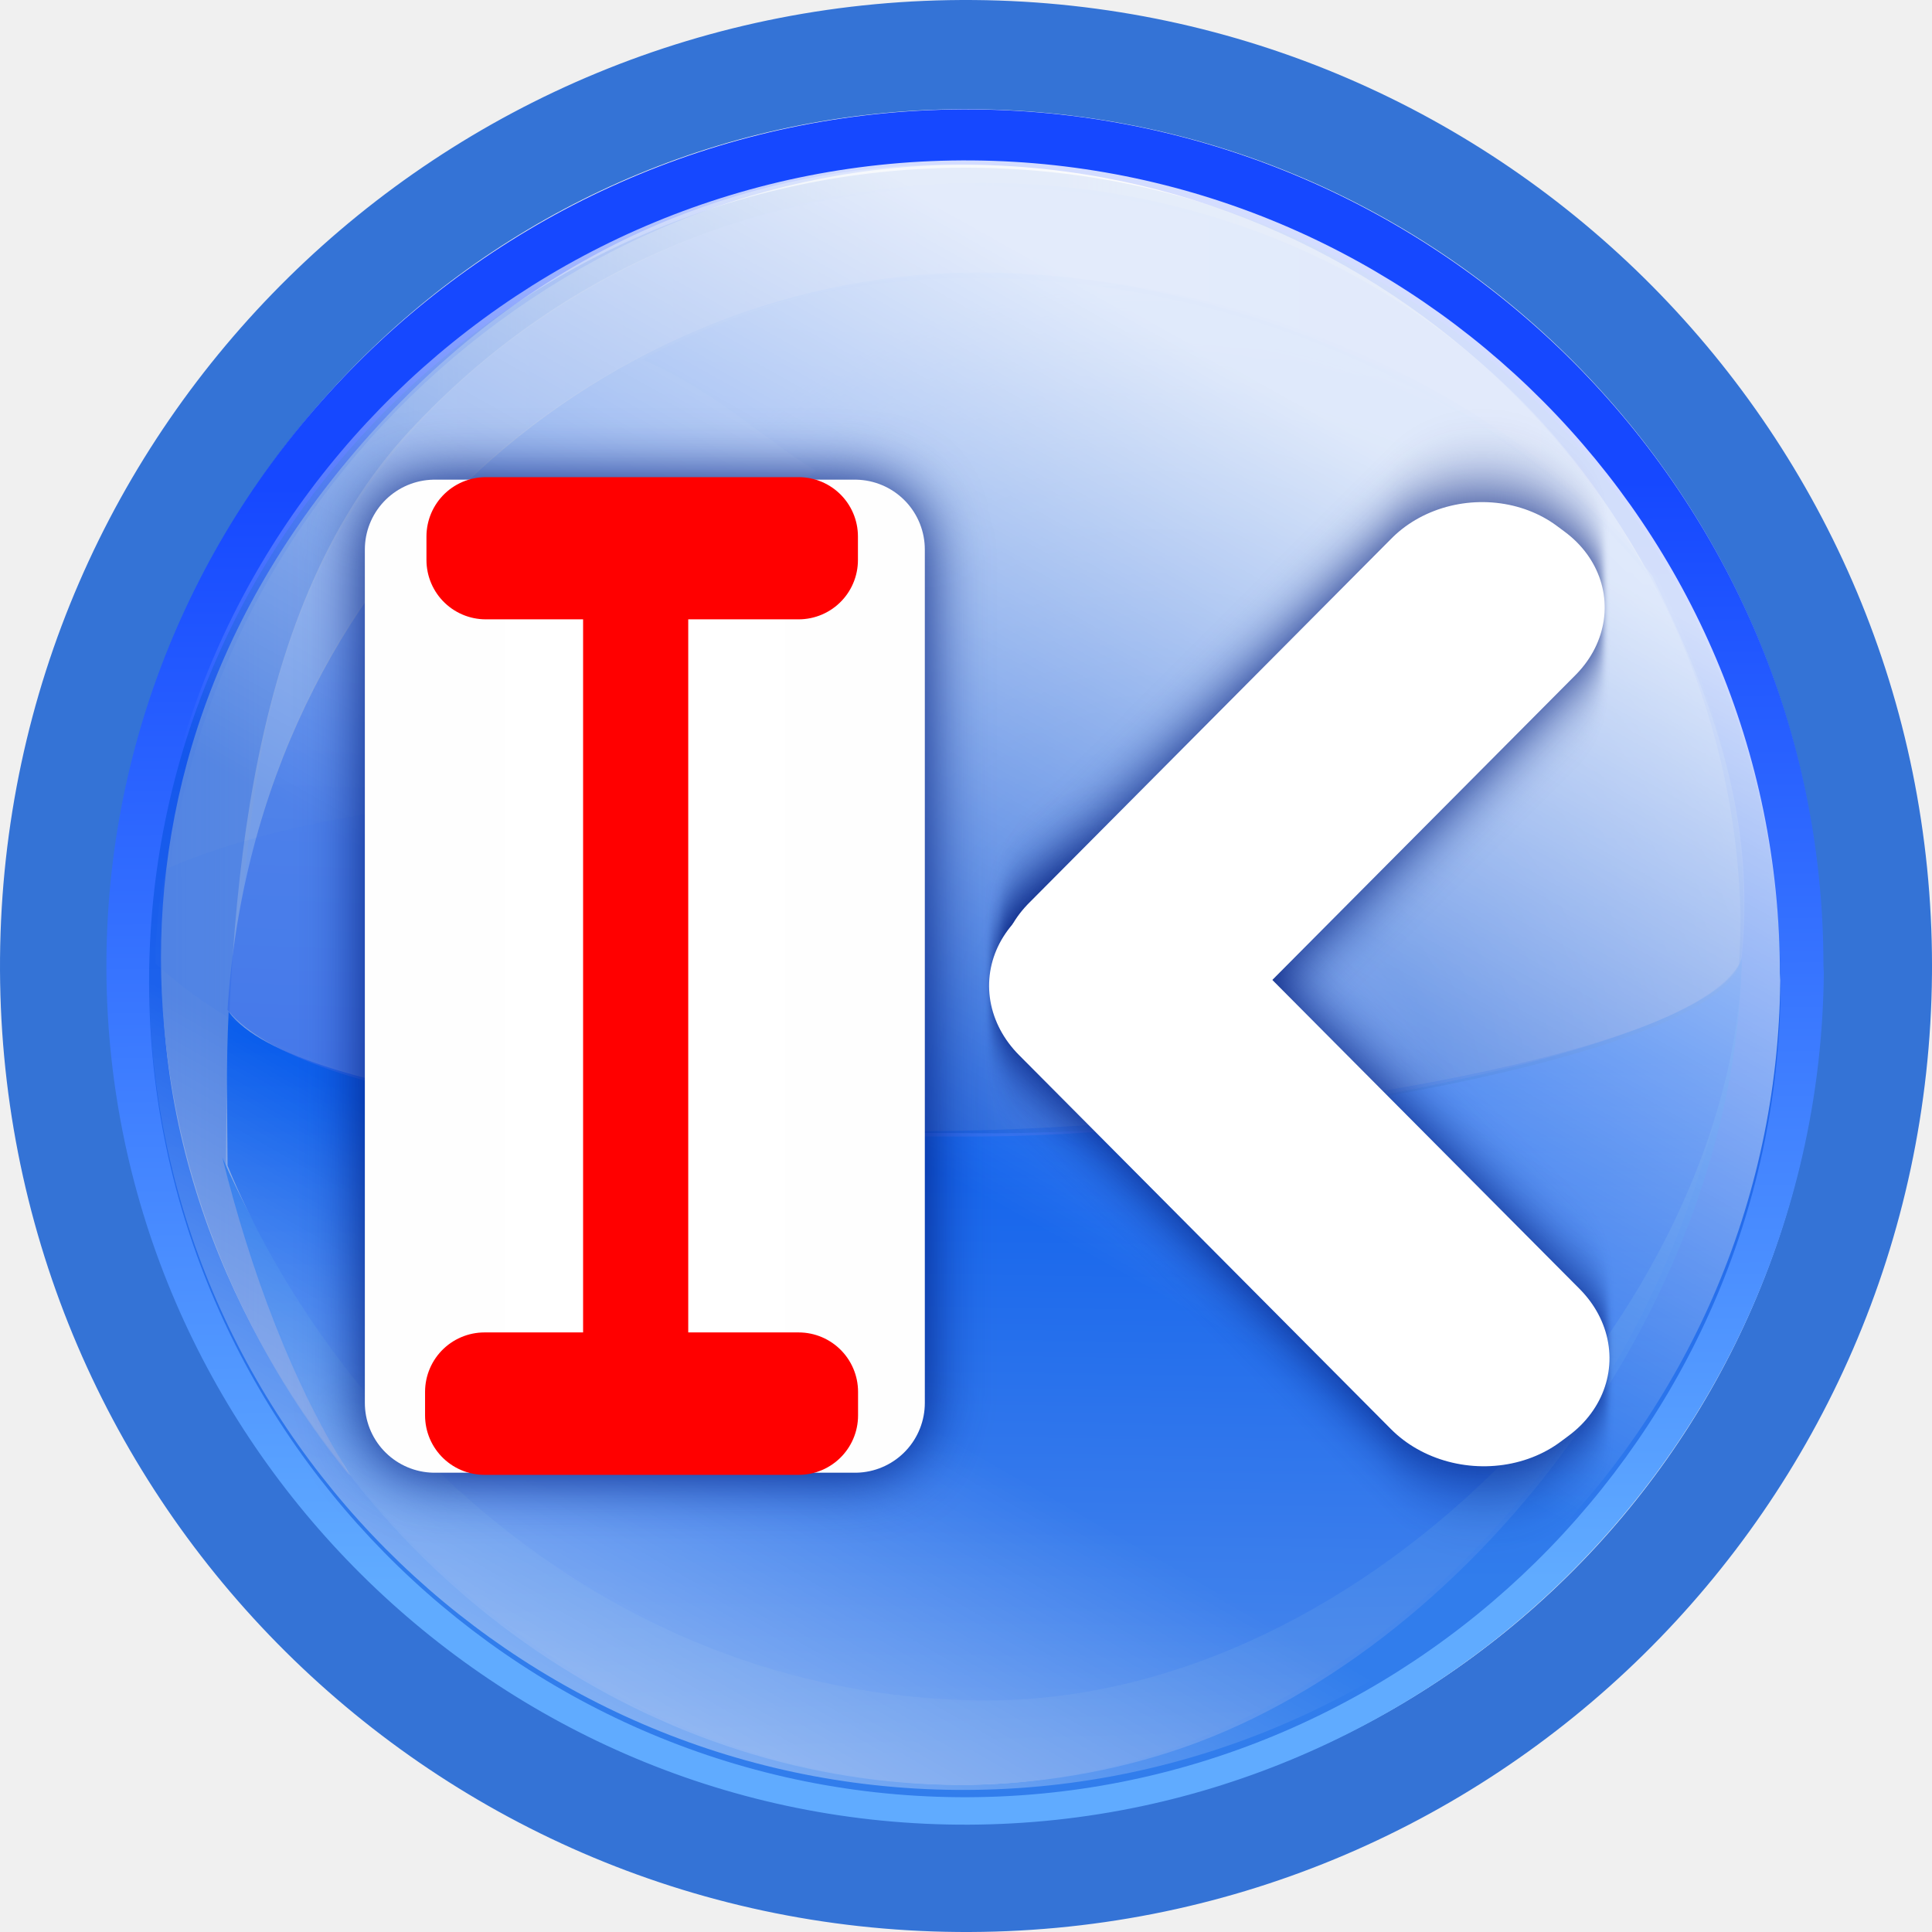
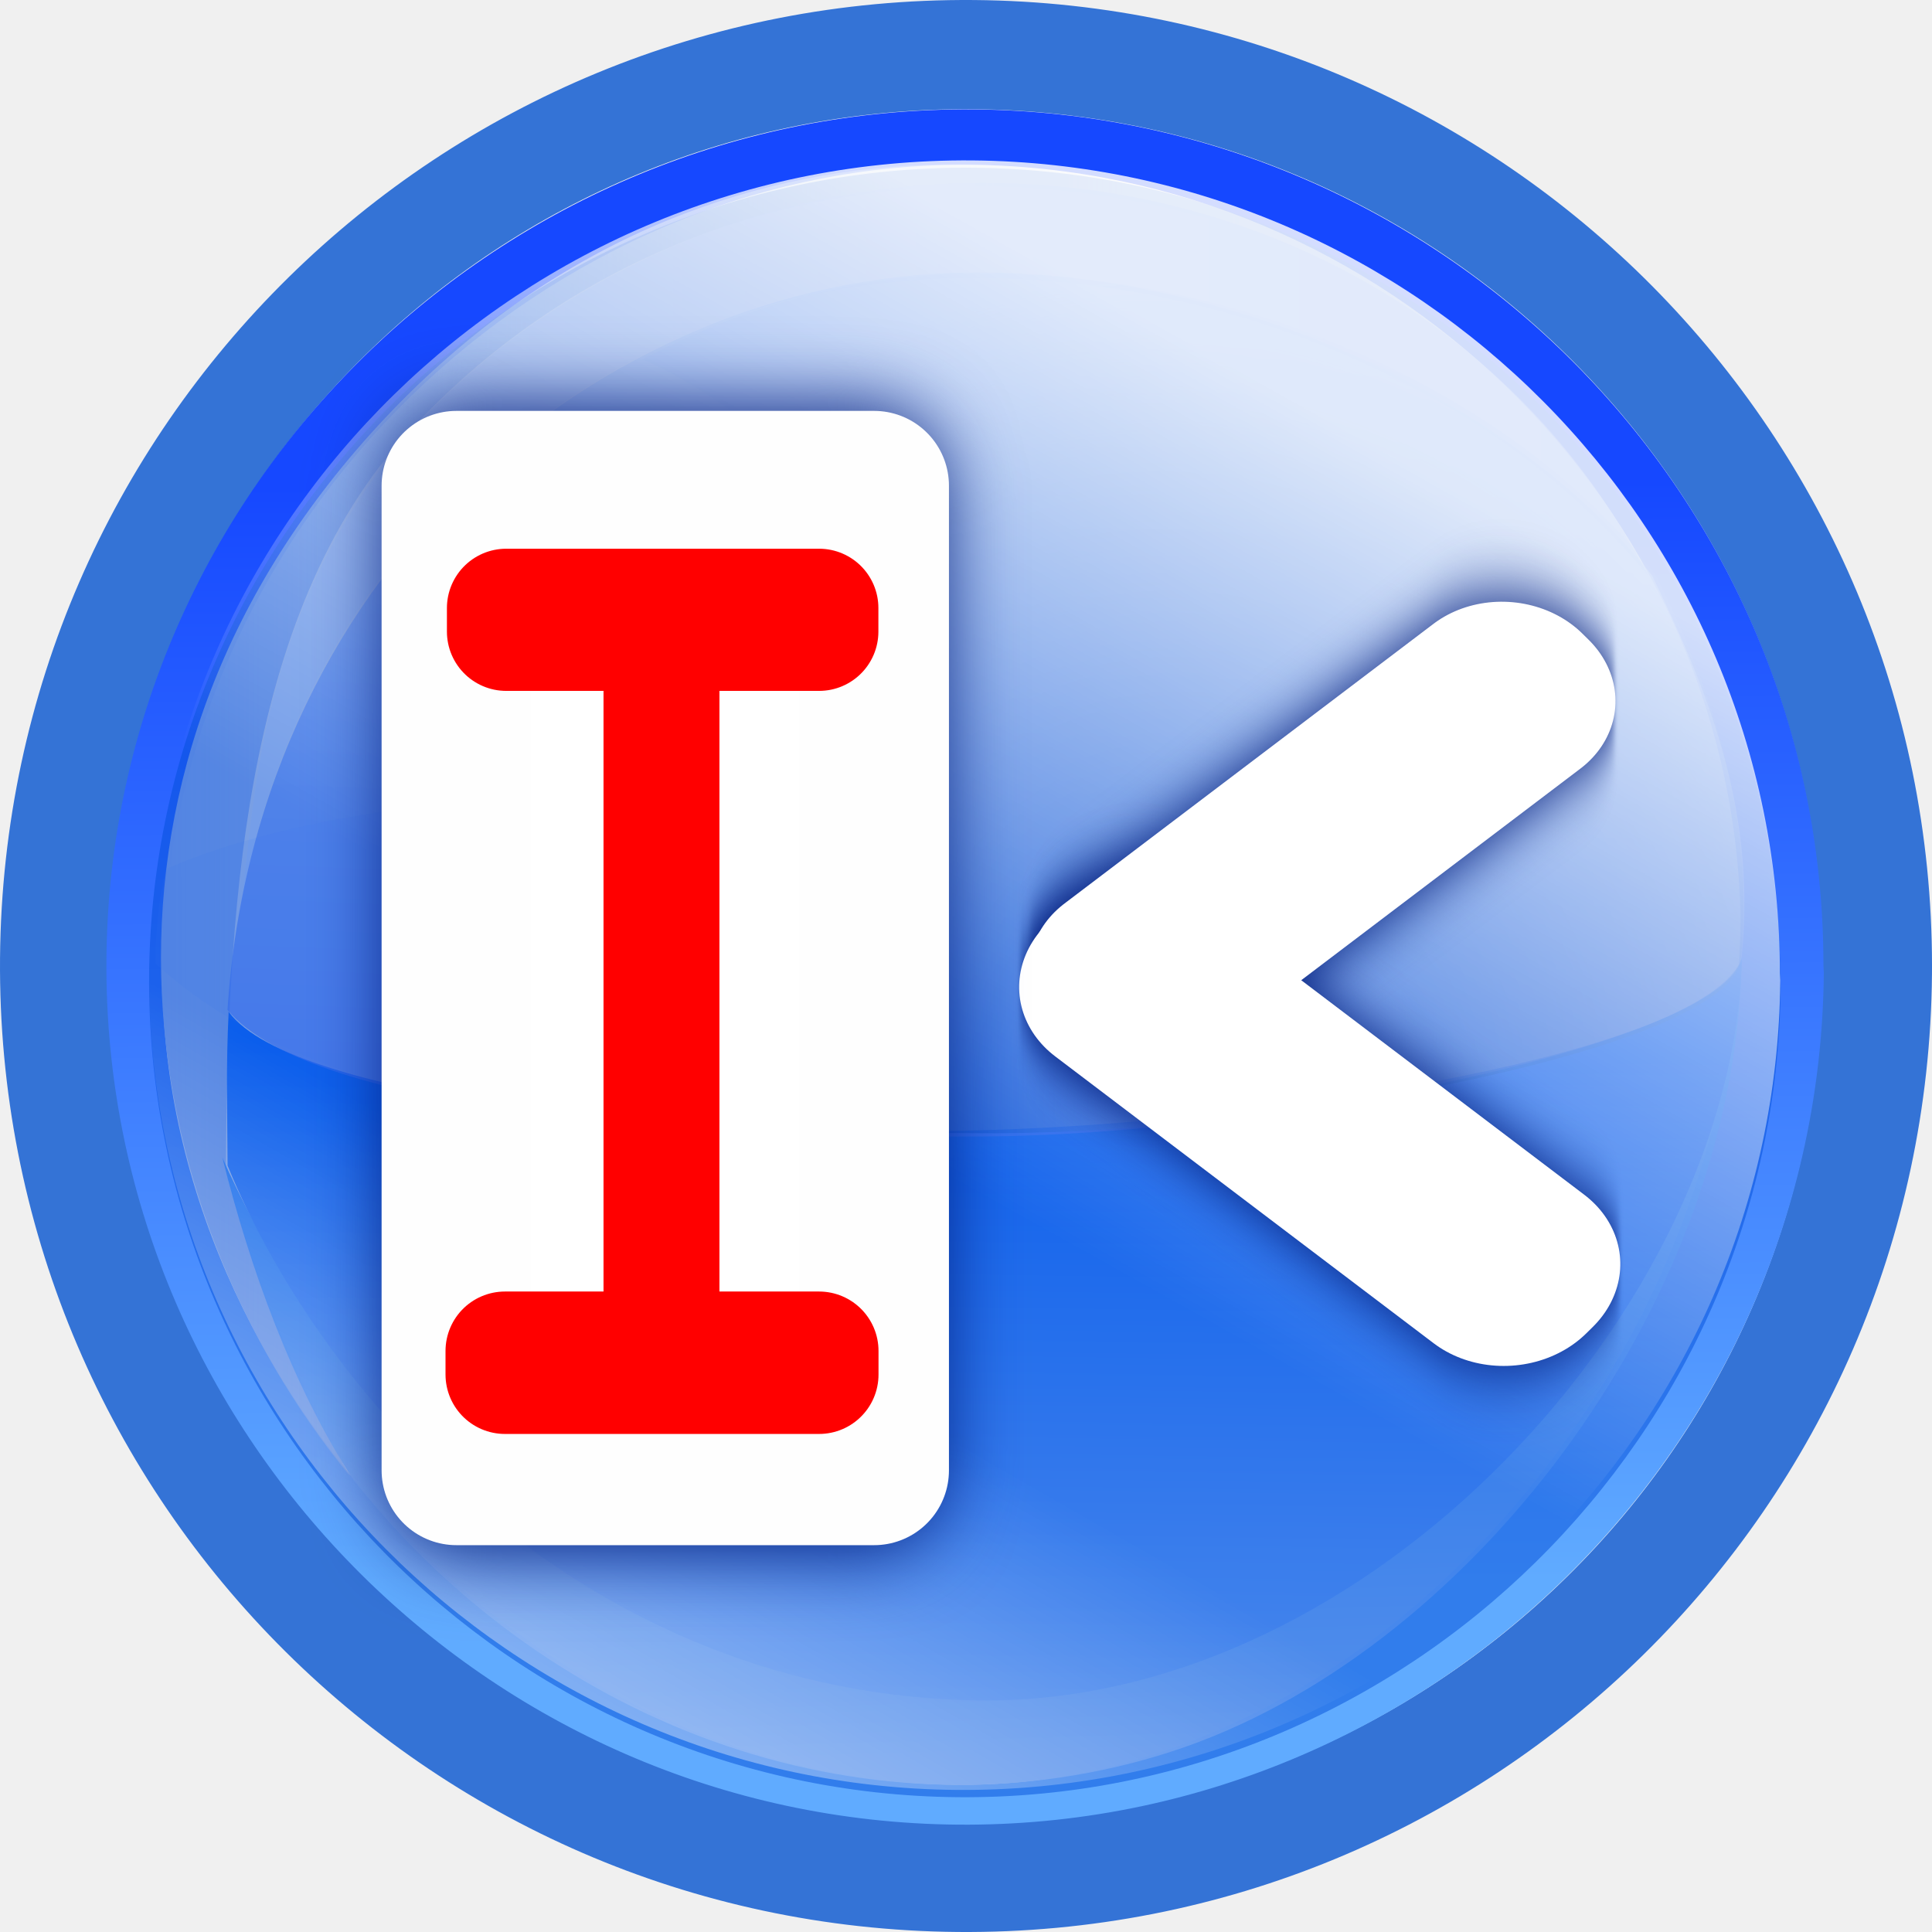
<svg xmlns="http://www.w3.org/2000/svg" xmlns:xlink="http://www.w3.org/1999/xlink" width="100mm" height="100mm" viewBox="0 0 100 100" version="1.1" id="svg5">
  <defs id="defs2">
    <clipPath clipPathUnits="userSpaceOnUse" id="clipPath4542">
      <rect style="fill:#0066ff;fill-opacity:0.955;stroke-width:1.014" id="rect4544" width="398.239" height="369.096" x="-209.859" y="-158.211" transform="matrix(0.9955554,0.0941775,-0.1098134,0.9939522,0,0)" />
    </clipPath>
    <linearGradient id="c" x1="55.344" x2="55.344" y1="154.806" y2="41.343" gradientTransform="matrix(0.999952,0,0,0.9999439,0.00327684,0.00327477)" gradientUnits="userSpaceOnUse" xlink:href="#b" />
    <linearGradient id="b">
      <stop offset="0" stop-color="#418bde" id="stop2" />
      <stop offset="1" stop-color="#001b7b" id="stop4" />
    </linearGradient>
    <linearGradient id="d" x1="62.977" x2="62.977" y1="181.128" y2="61.909" gradientUnits="userSpaceOnUse" gradientTransform="matrix(1.012131,0,0,1.012131,-0.763964,-0.76396)">
      <stop offset="0" stop-color="#a4cdec" id="stop16" />
      <stop offset="1" stop-color="#0068c6" id="stop18" />
    </linearGradient>
    <linearGradient id="e" x1="65.084" x2="65.084" y1="14.162" y2="77.263" gradientUnits="userSpaceOnUse" xlink:href="#a" gradientTransform="matrix(1.012131,0,0,1.012131,-0.763964,-0.76396)" />
    <linearGradient id="a">
      <stop offset="0" stop-color="#fff" id="stop7" />
      <stop offset="1" stop-color="#fff" stop-opacity="0" id="stop9" />
    </linearGradient>
    <linearGradient id="f" x1="27.003" x2="73.706" y1="26.375" y2="73.758" gradientUnits="userSpaceOnUse" xlink:href="#a" gradientTransform="matrix(1.012131,0,0,1.012131,-0.763964,-0.76396)" />
    <linearGradient id="g" x1="62.997" x2="62.997" y1="167.233" y2="64.977" gradientUnits="userSpaceOnUse" xlink:href="#a" gradientTransform="matrix(1.012131,0,0,1.012131,-0.763964,-0.76396)" />
    <linearGradient id="i" x1="31.053" x2="53.82" y1="21.614" y2="60.985" gradientTransform="matrix(0.9998974,-0.01009996,0.01009996,0.9998974,0.00327684,0.00327477)" gradientUnits="userSpaceOnUse" xlink:href="#a" />
    <linearGradient id="linearGradient8027">
      <stop style="stop-color:#00007a;stop-opacity:1;" offset="0" id="stop8029" />
      <stop style="stop-color:#1648ff;stop-opacity:1;" offset="1" id="stop8031" />
    </linearGradient>
    <linearGradient id="linearGradient8087">
      <stop id="stop8089" offset="0" style="stop-color:#60abff;stop-opacity:1;" />
      <stop id="stop8091" offset="1" style="stop-color:#1648ff;stop-opacity:1;" />
    </linearGradient>
    <linearGradient id="linearGradient8400">
      <stop id="stop8402" offset="0" style="stop-color:#a5bbed;stop-opacity:1;" />
      <stop id="stop8404" offset="1" style="stop-color:#a5cced;stop-opacity:0;" />
    </linearGradient>
    <linearGradient id="linearGradient8386">
      <stop style="stop-color:#e7f0ff;stop-opacity:1;" offset="0" id="stop8388" />
      <stop style="stop-color:#9db4ff;stop-opacity:1;" offset="1" id="stop8390" />
    </linearGradient>
    <linearGradient id="linearGradient8158">
      <stop style="stop-color:#a5cfff;stop-opacity:1;" offset="0" id="stop8160" />
      <stop style="stop-color:#167eff;stop-opacity:1;" offset="1" id="stop8162" />
    </linearGradient>
    <linearGradient id="linearGradient8158-9">
      <stop style="stop-color:#a5cfff;stop-opacity:1;" offset="0" id="stop8160-6" />
      <stop style="stop-color:#166eff;stop-opacity:1;" offset="1" id="stop8162-5" />
    </linearGradient>
    <linearGradient id="linearGradient8318">
      <stop id="stop8320" offset="0" style="stop-color:#a5c7ff;stop-opacity:1;" />
      <stop id="stop8322" offset="1" style="stop-color:#6085ff;stop-opacity:1;" />
    </linearGradient>
    <linearGradient id="linearGradient8370">
      <stop id="stop8372" offset="0" style="stop-color:#93beff;stop-opacity:1;" />
      <stop style="stop-color:#0051c2;stop-opacity:1" offset="0.319" id="stop8374" />
      <stop id="stop3815" offset="0.79" style="stop-color:#3379cf;stop-opacity:0.648;" />
      <stop id="stop8376" offset="1" style="stop-color:#6497ff;stop-opacity:0.224;" />
    </linearGradient>
    <linearGradient id="linearGradient8235">
      <stop id="stop8231" offset="0" style="stop-color:#ffffff;stop-opacity:0" />
      <stop id="stop8233" offset="1" style="stop-color:#ffffff;stop-opacity:0.817" />
    </linearGradient>
-     <filter style="color-interpolation-filters:sRGB" id="filter935" x="-0.349" y="-18.104" width="1.699" height="37.208">
-       <feGaussianBlur stdDeviation="1.551" id="feGaussianBlur937" />
-     </filter>
-     <filter style="color-interpolation-filters:sRGB" id="filter939" x="-0.353" y="-18.285" width="1.706" height="37.569">
-       <feGaussianBlur stdDeviation="1.551" id="feGaussianBlur941" />
-     </filter>
-     <filter style="color-interpolation-filters:sRGB" id="filter943" x="-0.336" y="-0.166" width="1.673" height="1.331">
-       <feGaussianBlur stdDeviation="1.543" id="feGaussianBlur945" />
-     </filter>
    <linearGradient gradientTransform="matrix(0.1498084,0,0,0.1498084,-216.2035,17.4338)" y2="382.432" x2="364.463" y1="762.081" x1="365.953" gradientUnits="userSpaceOnUse" id="linearGradient8068" xlink:href="#linearGradient8087" />
    <linearGradient xlink:href="#linearGradient8400" id="linearGradient8398" x1="118.342" y1="504.856" x2="495.98" y2="504.856" gradientUnits="userSpaceOnUse" gradientTransform="matrix(0.1695118,0,0,0.1695118,-223.3882,6.610147)" />
    <linearGradient xlink:href="#linearGradient8386" id="linearGradient8384" x1="131.828" y1="458.355" x2="572.917" y2="458.355" gradientUnits="userSpaceOnUse" gradientTransform="matrix(0.1695118,0,0,0.1695118,-223.3882,6.610147)" />
    <linearGradient xlink:href="#linearGradient8158" id="linearGradient8156" x1="382.785" y1="789.214" x2="376.209" y2="559.214" gradientUnits="userSpaceOnUse" gradientTransform="matrix(0.1695118,0,0,0.1695118,-223.3882,6.610147)" />
    <linearGradient gradientTransform="matrix(0.1695118,0,0,0.1695118,-223.6662,6.330762)" y2="577.397" x2="388.331" y1="817.499" x1="384.805" gradientUnits="userSpaceOnUse" id="linearGradient8179" xlink:href="#linearGradient8158-9" />
    <linearGradient y2="508.302" x2="371.923" y1="759.901" x1="382.785" gradientTransform="matrix(0.1695118,0,0,-0.1569617,-223.6662,185.6503)" gradientUnits="userSpaceOnUse" id="linearGradient8213" xlink:href="#linearGradient8318" />
    <radialGradient xlink:href="#linearGradient8370" id="radialGradient3873" cx="347.689" cy="577.143" fx="347.689" fy="577.143" r="242.475" gradientTransform="matrix(0.1462912,-0.04551037,0.05389397,0.1732399,-230.7042,23.54502)" gradientUnits="userSpaceOnUse" />
    <linearGradient gradientTransform="matrix(0.1423179,0,0,0.1423179,-213.5074,21.97208)" y2="313.384" x2="436.732" y1="582.586" x1="286.064" gradientUnits="userSpaceOnUse" id="linearGradient8068-2" xlink:href="#linearGradient8235" />
    <linearGradient xlink:href="#linearGradient1395" id="linearGradient1103" gradientUnits="userSpaceOnUse" gradientTransform="matrix(-0.1423179,0,0,-0.1423179,-109.8021,178.4318)" x1="399.706" y1="398.569" x2="474.07" y2="268.431" />
    <linearGradient id="linearGradient1395">
      <stop id="stop1391" offset="0" style="stop-color:#ffffff;stop-opacity:0" />
      <stop id="stop1393" offset="1" style="stop-color:#ffffff;stop-opacity:0.388" />
    </linearGradient>
+     <filter style="color-interpolation-filters:sRGB" id="filter907" x="-0.394" y="-0.17" width="1.787" height="1.341">
+       <feGaussianBlur stdDeviation="1.928" id="feGaussianBlur909" />
+     </filter>
+     <filter style="color-interpolation-filters:sRGB" id="filter2033" x="-0.346" y="-17.95" width="1.693" height="36.9">
+       <feGaussianBlur stdDeviation="1.366" id="feGaussianBlur2035" />
+     </filter>
+     <filter style="color-interpolation-filters:sRGB" id="filter2037" x="-0.35" y="-18.127" width="1.7" height="37.253">
+       <feGaussianBlur stdDeviation="1.366" id="feGaussianBlur2039" />
+     </filter>
  </defs>
  <g id="layer1">
    <g id="g1542" transform="translate(211.5766,-49.7275)">
      <path id="path7485-5" style="color:#000000;display:inline;overflow:visible;visibility:visible;fill:#3473d6;fill-opacity:1;stroke:none;stroke-width:0.085;marker:none;enable-background:accumulate" d="m -117.227,99.72 c -0.004,-24.346 -19.634,-44.137 -43.979,-44.34 -24.493,-0.204 -44.514,19.485 -44.718,43.978 -0.204,24.493 19.485,44.514 43.978,44.718 24.493,0.204 44.514,-19.485 44.718,-43.978 m 5.65,0.047 c -0.231,27.613 -22.802,49.811 -50.416,49.581 -27.613,-0.231 -49.811,-22.802 -49.581,-50.416 0.231,-27.613 22.802,-49.811 50.416,-49.581 27.447,0.229 49.578,22.541 49.583,49.989" />
      <path id="path7485-5-0" style="color:#000000;display:inline;overflow:visible;visibility:visible;fill:url(#linearGradient8068);fill-opacity:1;stroke:none;stroke-width:0.085;marker:none;enable-background:accumulate" d="m -121.495,96.861 c -0.588,-20.995 -18.388,-38.425 -39.903,-38.605 -21.646,-0.181 -41.588,18.3 -41.769,41.658 -0.167,21.646 19.488,42.015 41.133,42.196 21.646,0.181 40.538,-22.229 40.547,-45.073 m 4.31,3.038 c -0.204,24.404 -20.409,44.3 -44.812,44.096 -24.404,-0.204 -44.281,-20.409 -44.078,-44.812 0.204,-24.404 20.476,-44.171 44.88,-43.968 24.257,0.202 43.986,20.028 43.991,44.286" />
      <path style="fill:url(#linearGradient8398);fill-opacity:1;stroke:none;stroke-width:0.17" d="m -139.399,65.178 c -12.133,-8.553 -35.14,-11.932 -52.183,6.122 -17.043,18.054 -13.404,40.763 -1.87,54.845 -2.646,-4.69 -5.018,-10.194 -6.432,-16.098 0.108,-12.194 0.626,-28.502 9.543,-38.062 15.834,-16.975 39.133,-14.191 50.942,-6.807 z" id="path8112" />
      <path style="opacity:0.687;fill:url(#linearGradient8384);fill-opacity:1;stroke:none;stroke-width:0.17" d="m -126.272,79.522 c -9.994,-19.608 -35.412,-25.937 -54.569,-15.004 -16.652,9.504 -17.365,24.111 -18.216,31.961 2.153,-12.744 10.681,-24.373 23.816,-29.762 15.006,-6.157 37.479,-1.16 48.969,12.805 z" id="path8112-1" />
      <path style="opacity:0.955;fill:url(#linearGradient8156);fill-opacity:1;stroke:none;stroke-width:0.17" d="m -200.068,109.64 c 1.43,5.729 3.622,11.835 6.784,16.683 10.32,13.048 27.081,18.988 42.307,14.076 15.226,-4.912 29.086,-22.848 29.537,-40.682 -1.863,14.746 -12.443,32.007 -31.854,36.926 -19.412,4.919 -38.923,-9.198 -46.774,-27.003 z" id="path8112-1-2" />
      <path style="fill:url(#linearGradient8179);fill-opacity:1;stroke:none;stroke-width:0.17" d="m -199.741,102.096 c -0.144,2.944 -0.071,4.812 -0.057,7.965 4.993,12.201 18.637,27.432 38.92,27.68 20.283,0.248 39.055,-20.519 39.463,-38.425 -1.863,4.938 -24.069,8.467 -39.122,8.907 -15.053,0.439 -35.832,-1.52 -39.204,-6.127 z" id="path8112-1-2-8" />
      <path style="opacity:0.687;fill:url(#linearGradient8213);fill-opacity:1;stroke:none;stroke-width:0.17" d="m -199.802,102 c 1.503,-23.277 20.036,-38.287 39.102,-38.173 13.206,0.079 27.38,6.584 34.638,15.689 2.762,5.693 5.401,11.961 4.646,19.618 -0.288,4.448 -24.156,9.339 -39.33,9.417 -15.174,0.077 -34.656,-1.251 -39.056,-6.551 z" id="path8112-1-2-8-1" />
      <path style="opacity:0.484;fill:url(#radialGradient3873);fill-opacity:1;stroke:none;stroke-width:0.17" d="m -203.537,99.589 c 0.036,-3.119 0.554,-4.882 0.554,-4.882 6.854,-3.019 17.355,-3.884 20.587,-3.526 2.646,-4.974 8.888,-13.787 13.063,-17.098 -2.105,-1.136 -5.178,-4.146 -9.007,-5.746 5.525,-2.932 11.676,-4.498 17.883,-4.461 13.206,0.079 27.123,5.985 34.638,15.689 2.762,5.693 5.099,12.264 4.344,19.921 -0.894,4.508 -23.34,8.822 -38.514,8.9 -16.111,-0.088 -33.737,0.196 -43.547,-8.796 z" id="path8112-1-2-8-1-1" />
      <path style="color:#000000;display:inline;overflow:visible;visibility:visible;fill:#014dd8;fill-opacity:0.496;stroke:none;stroke-width:0.081;marker:none;enable-background:accumulate" d="m -119.412,100.859 c -0.194,23.183 -19.388,42.085 -42.572,41.891 -23.183,-0.194 -42.067,-19.388 -41.874,-42.572 0.194,-23.183 19.452,-41.963 42.636,-41.769 23.044,0.192 41.787,19.027 41.791,42.071" id="path7909-2" />
      <path style="color:#000000;display:inline;overflow:visible;visibility:visible;fill:url(#linearGradient8068-2);fill-opacity:1;stroke:none;stroke-width:0.081;marker:none;enable-background:accumulate" d="m -119.431,100.481 c -0.194,23.183 -19.388,42.085 -42.572,41.891 -23.183,-0.194 -42.067,-19.388 -41.874,-42.572 0.194,-23.183 19.452,-41.963 42.636,-41.769 23.044,0.192 41.787,19.027 41.791,42.071" id="path7909" />
      <path style="color:#000000;display:inline;overflow:visible;visibility:visible;fill:url(#linearGradient1103);fill-opacity:1;stroke:none;stroke-width:0.081;marker:none;enable-background:accumulate" d="m -203.878,99.923 c 0.194,-23.183 19.388,-42.085 42.572,-41.891 23.183,0.194 42.067,19.388 41.874,42.572 -0.194,23.183 -19.452,41.963 -42.636,41.769 -23.044,-0.192 -41.787,-19.027 -41.791,-42.071" id="path1101" />
    </g>
-     <rect style="fill:#001b7b;fill-opacity:1;stroke:#001b7b;stroke-width:7.232;stroke-linecap:round;stroke-linejoin:round;stroke-miterlimit:4;stroke-dasharray:none;stroke-opacity:1;filter:url(#filter943)" id="rect893" width="21.753" height="44.169" x="-44.253" y="28.443" transform="scale(-1,1)" />
-     <rect style="fill:#ffffff;fill-opacity:1;stroke:#fefefe;stroke-width:7.232;stroke-linecap:round;stroke-linejoin:round;stroke-miterlimit:4;stroke-dasharray:none;stroke-opacity:1" id="rect848" width="21.753" height="44.169" x="-44.253" y="28.443" transform="scale(-1,1)" />
-     <rect style="fill:#ff0000;fill-opacity:1;stroke:#ff0000;stroke-width:6.139;stroke-linecap:round;stroke-linejoin:round;stroke-miterlimit:4;stroke-dasharray:none;stroke-opacity:1" id="rect849" width="16.194" height="1.22" x="-41.337" y="27.767" transform="scale(-1,1)" />
-     <rect style="fill:#ff0000;fill-opacity:1;stroke:#ff0000;stroke-width:6.152;stroke-linecap:round;stroke-linejoin:round;stroke-miterlimit:4;stroke-dasharray:none;stroke-opacity:1" id="rect849-6" width="16.26" height="1.22" x="-41.337" y="72.042" transform="scale(-1,1)" />
-     <rect style="fill:#ff0000;fill-opacity:1;stroke:#000000;stroke-width:0;stroke-linecap:round;stroke-linejoin:round;stroke-miterlimit:4;stroke-dasharray:none" id="rect849-3" width="5.442" height="48.982" x="-35.623" y="25.928" transform="scale(-1,1)" />
-     <rect style="fill:#001b7b;stroke:#001b7b;stroke-width:11.347;stroke-linecap:round;stroke-linejoin:round;stroke-miterlimit:4;stroke-dasharray:none;stroke-opacity:1;fill-opacity:1;filter:url(#filter939)" id="rect895" width="26.633" height="0.514" x="-20.835" y="77.128" transform="matrix(-0.7051182,0.7090898,0.8024902,0.5966654,0,0)" />
-     <rect style="fill:#001b7b;stroke:#001b7b;stroke-width:11.637;stroke-linecap:round;stroke-linejoin:round;stroke-miterlimit:4;stroke-dasharray:none;stroke-opacity:1;fill-opacity:1;filter:url(#filter935)" id="rect897" width="27.312" height="0.527" x="-103.381" y="4.701" transform="matrix(-0.7051182,-0.7090898,0.8024902,-0.5966654,0,0)" />
-     <rect style="fill:#ffffff;stroke:#ffffff;stroke-width:11.347;stroke-linecap:round;stroke-linejoin:round;stroke-miterlimit:4;stroke-dasharray:none;stroke-opacity:1" id="rect967" width="26.633" height="0.514" x="-20.835" y="77.128" transform="matrix(-0.7051182,0.7090898,0.8024902,0.5966654,0,0)" />
-     <rect style="fill:#ffffff;stroke:#ffffff;stroke-width:11.637;stroke-linecap:round;stroke-linejoin:round;stroke-miterlimit:4;stroke-dasharray:none;stroke-opacity:1" id="rect967-3" width="27.312" height="0.527" x="-103.381" y="4.701" transform="matrix(-0.7051182,-0.7090898,0.8024902,-0.5966654,0,0)" />
+     <rect style="fill:#001b7b;stroke:#001b7b;stroke-width:10.213;stroke-linecap:round;stroke-linejoin:round;stroke-miterlimit:4;stroke-dasharray:none;stroke-opacity:1;fill-opacity:1;filter:url(#filter2037)" id="rect1993" width="23.969" height="0.463" x="-29.451" y="76.388" transform="matrix(-0.7969423,0.6040555,0.7116406,0.7025437,0,0)" />
+     <rect style="fill:#001b7b;stroke:#001b7b;stroke-width:10.473;stroke-linecap:round;stroke-linejoin:round;stroke-miterlimit:4;stroke-dasharray:none;stroke-opacity:1;fill-opacity:1;filter:url(#filter2033)" id="rect1995" width="24.581" height="0.474" x="-102.665" y="-5.457" transform="matrix(-0.7969423,-0.6040555,0.7116406,-0.7025437,0,0)" />
+     <rect style="fill:#ffffff;stroke:#ffffff;stroke-width:10.213;stroke-linecap:round;stroke-linejoin:round;stroke-miterlimit:4;stroke-dasharray:none;stroke-opacity:1" id="rect967" width="23.969" height="0.463" x="-29.451" y="76.388" transform="matrix(-0.7969423,0.6040555,0.7116406,0.7025437,0,0)" />
+     <rect style="fill:#ffffff;stroke:#ffffff;stroke-width:10.473;stroke-linecap:round;stroke-linejoin:round;stroke-miterlimit:4;stroke-dasharray:none;stroke-opacity:1" id="rect967-3" width="24.581" height="0.474" x="-102.665" y="-5.457" transform="matrix(-0.7969423,-0.6040555,0.7116406,-0.7025437,0,0)" />
+     <rect style="fill:#001b7b;fill-opacity:1;stroke:#001b7b;stroke-width:7.587;stroke-linecap:round;stroke-linejoin:round;stroke-miterlimit:4;stroke-dasharray:none;stroke-opacity:1;filter:url(#filter907)" id="rect893" width="21.398" height="49.413" x="-44.075" y="25.974" transform="matrix(-0.9900097,0,0,1.035898,1.391772,-1.819337)" />
+     <rect style="fill:#ffffff;fill-opacity:1;stroke:#fefefe;stroke-width:7.745;stroke-linecap:round;stroke-linejoin:round;stroke-miterlimit:4;stroke-dasharray:none;stroke-opacity:1" id="rect848" width="21.621" height="50.965" x="-45.245" y="25.14" transform="scale(-1,1)" />
+     <rect style="fill:#ff0000;fill-opacity:1;stroke:#ff0000;stroke-width:6.139;stroke-linecap:round;stroke-linejoin:round;stroke-miterlimit:4;stroke-dasharray:none;stroke-opacity:1" id="rect849" width="16.194" height="1.22" x="-42.396" y="31.471" transform="scale(-1,1)" />
+     <rect style="fill:#ff0000;fill-opacity:1;stroke:#ff0000;stroke-width:6.152;stroke-linecap:round;stroke-linejoin:round;stroke-miterlimit:4;stroke-dasharray:none;stroke-opacity:1" id="rect849-6" width="16.26" height="1.22" x="-42.396" y="69.925" transform="scale(-1,1)" />
+     <rect style="fill:#ff0000;fill-opacity:1;stroke:#000000;stroke-width:0;stroke-linecap:round;stroke-linejoin:round;stroke-miterlimit:4;stroke-dasharray:none" id="rect849-3" width="6" height="43.656" x="-37.238" y="29.104" transform="scale(-1,1)" />
  </g>
</svg>
